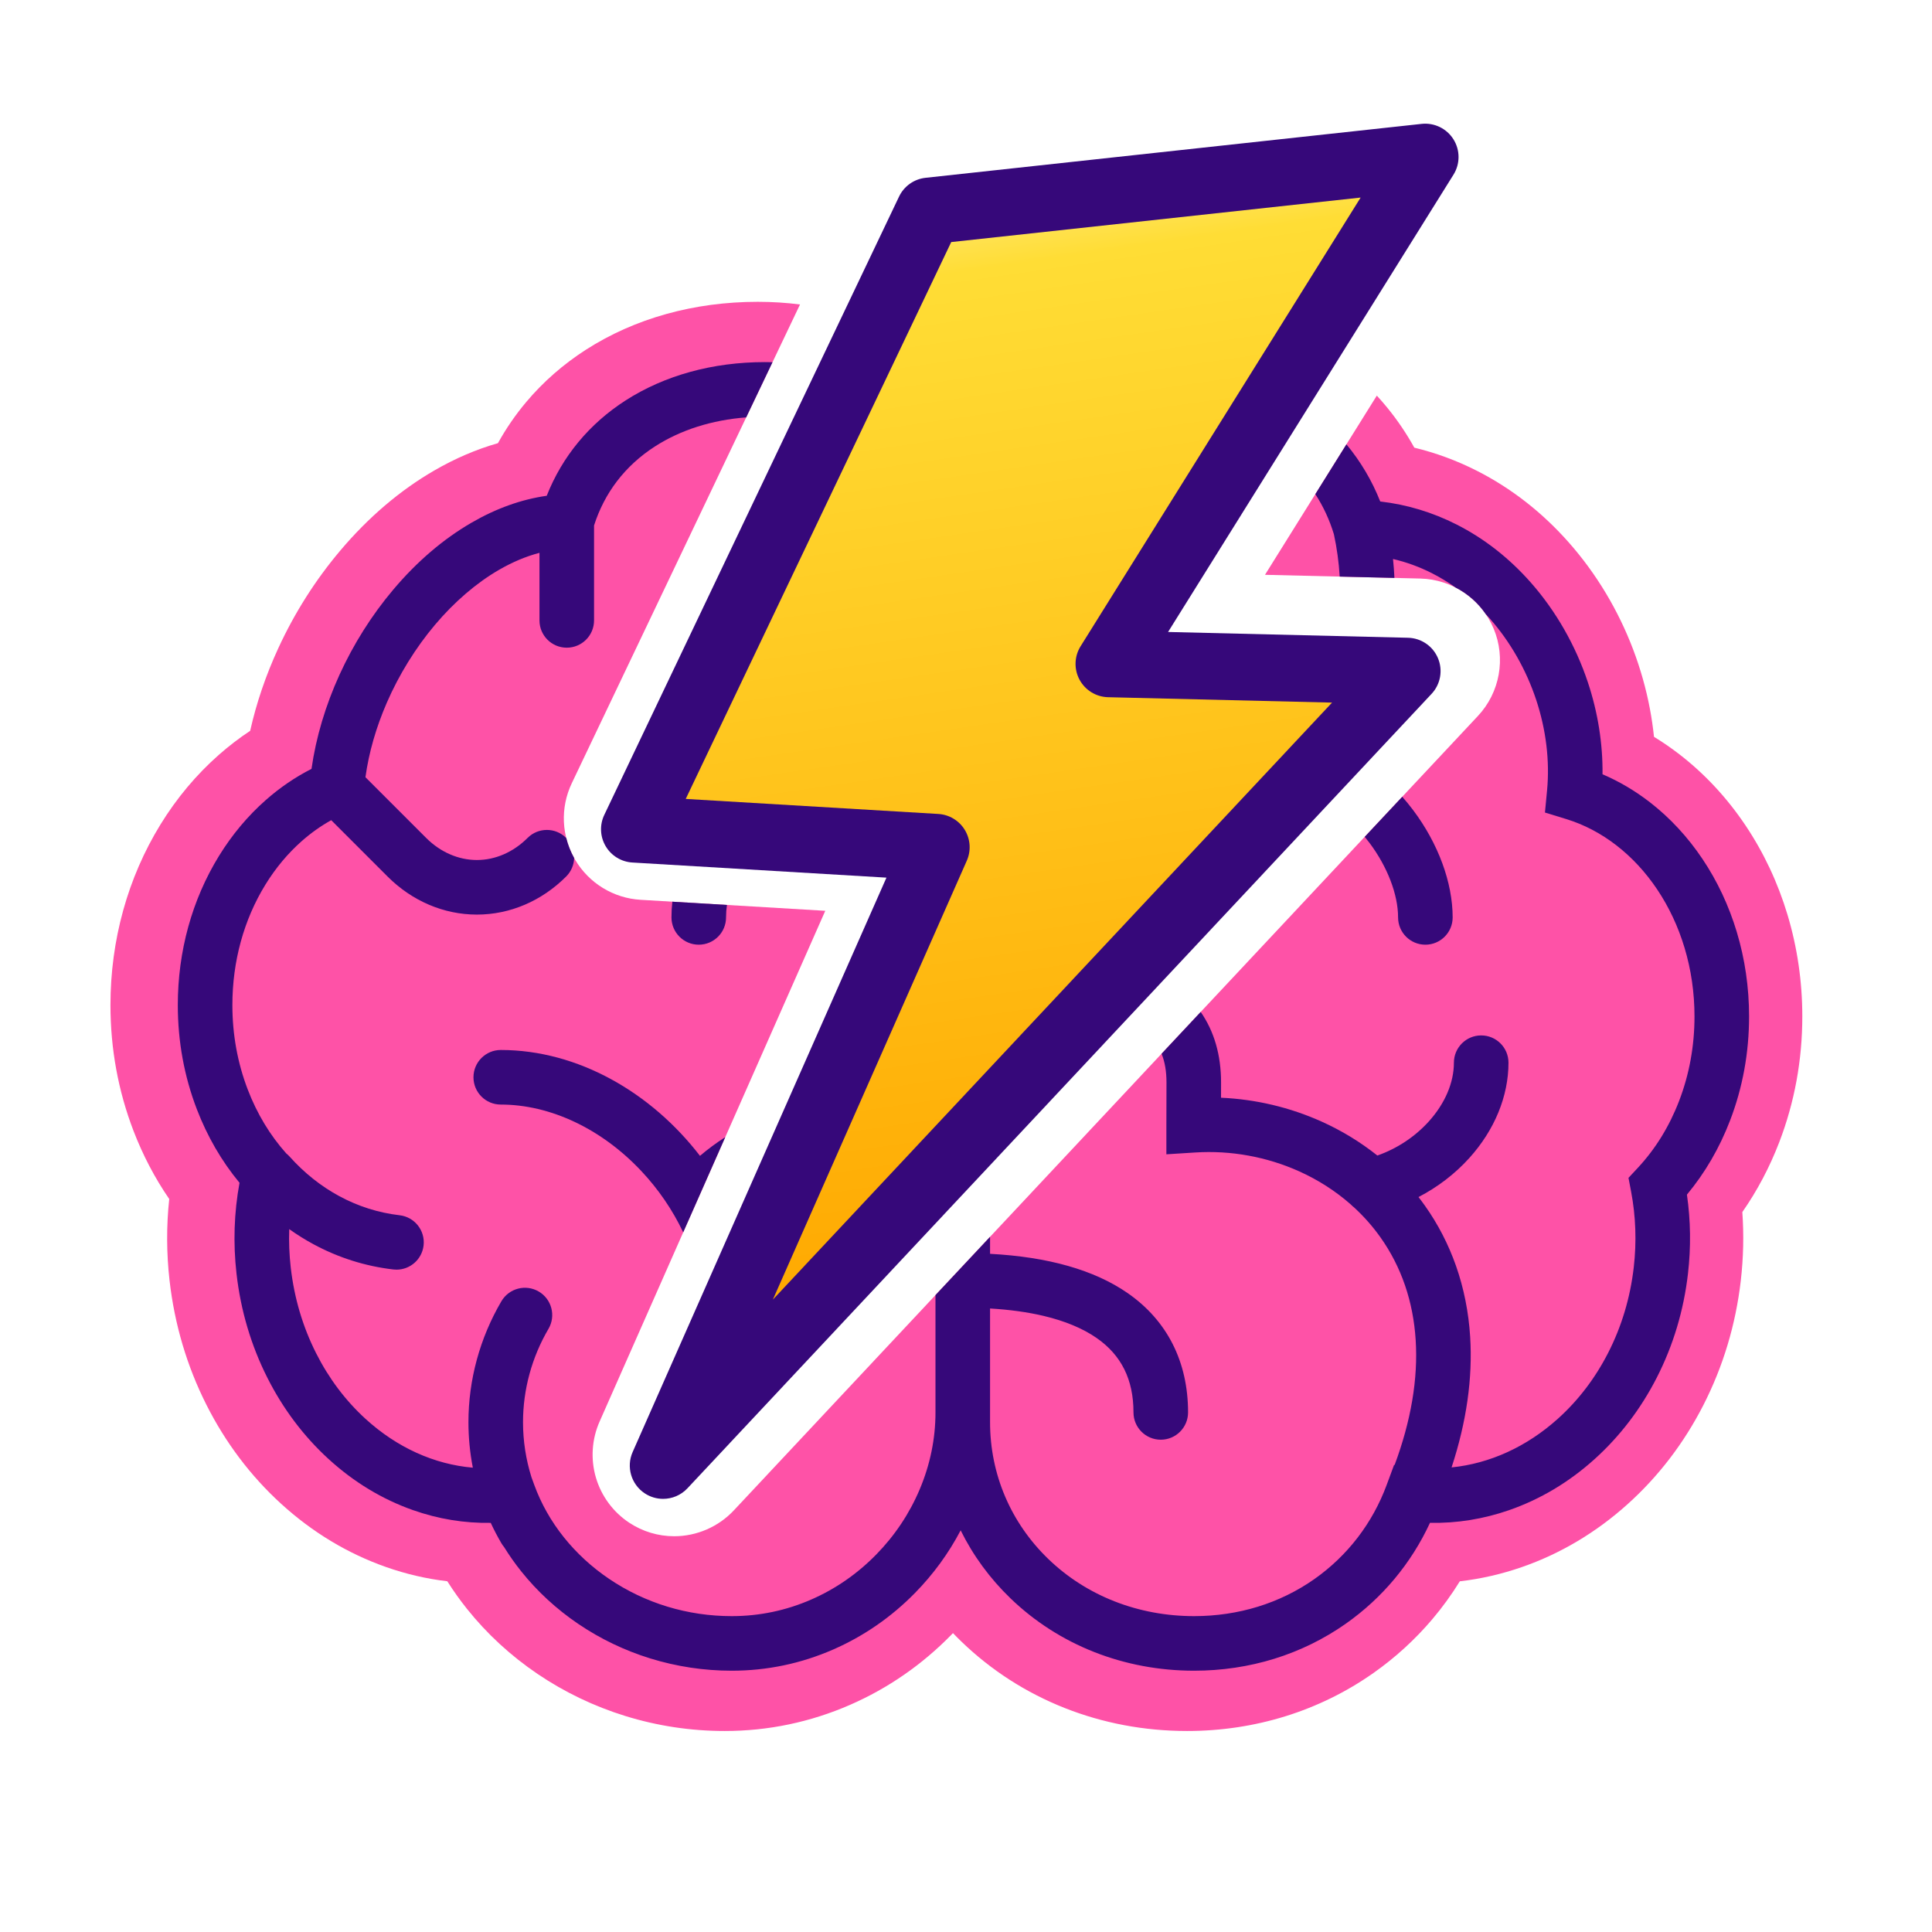
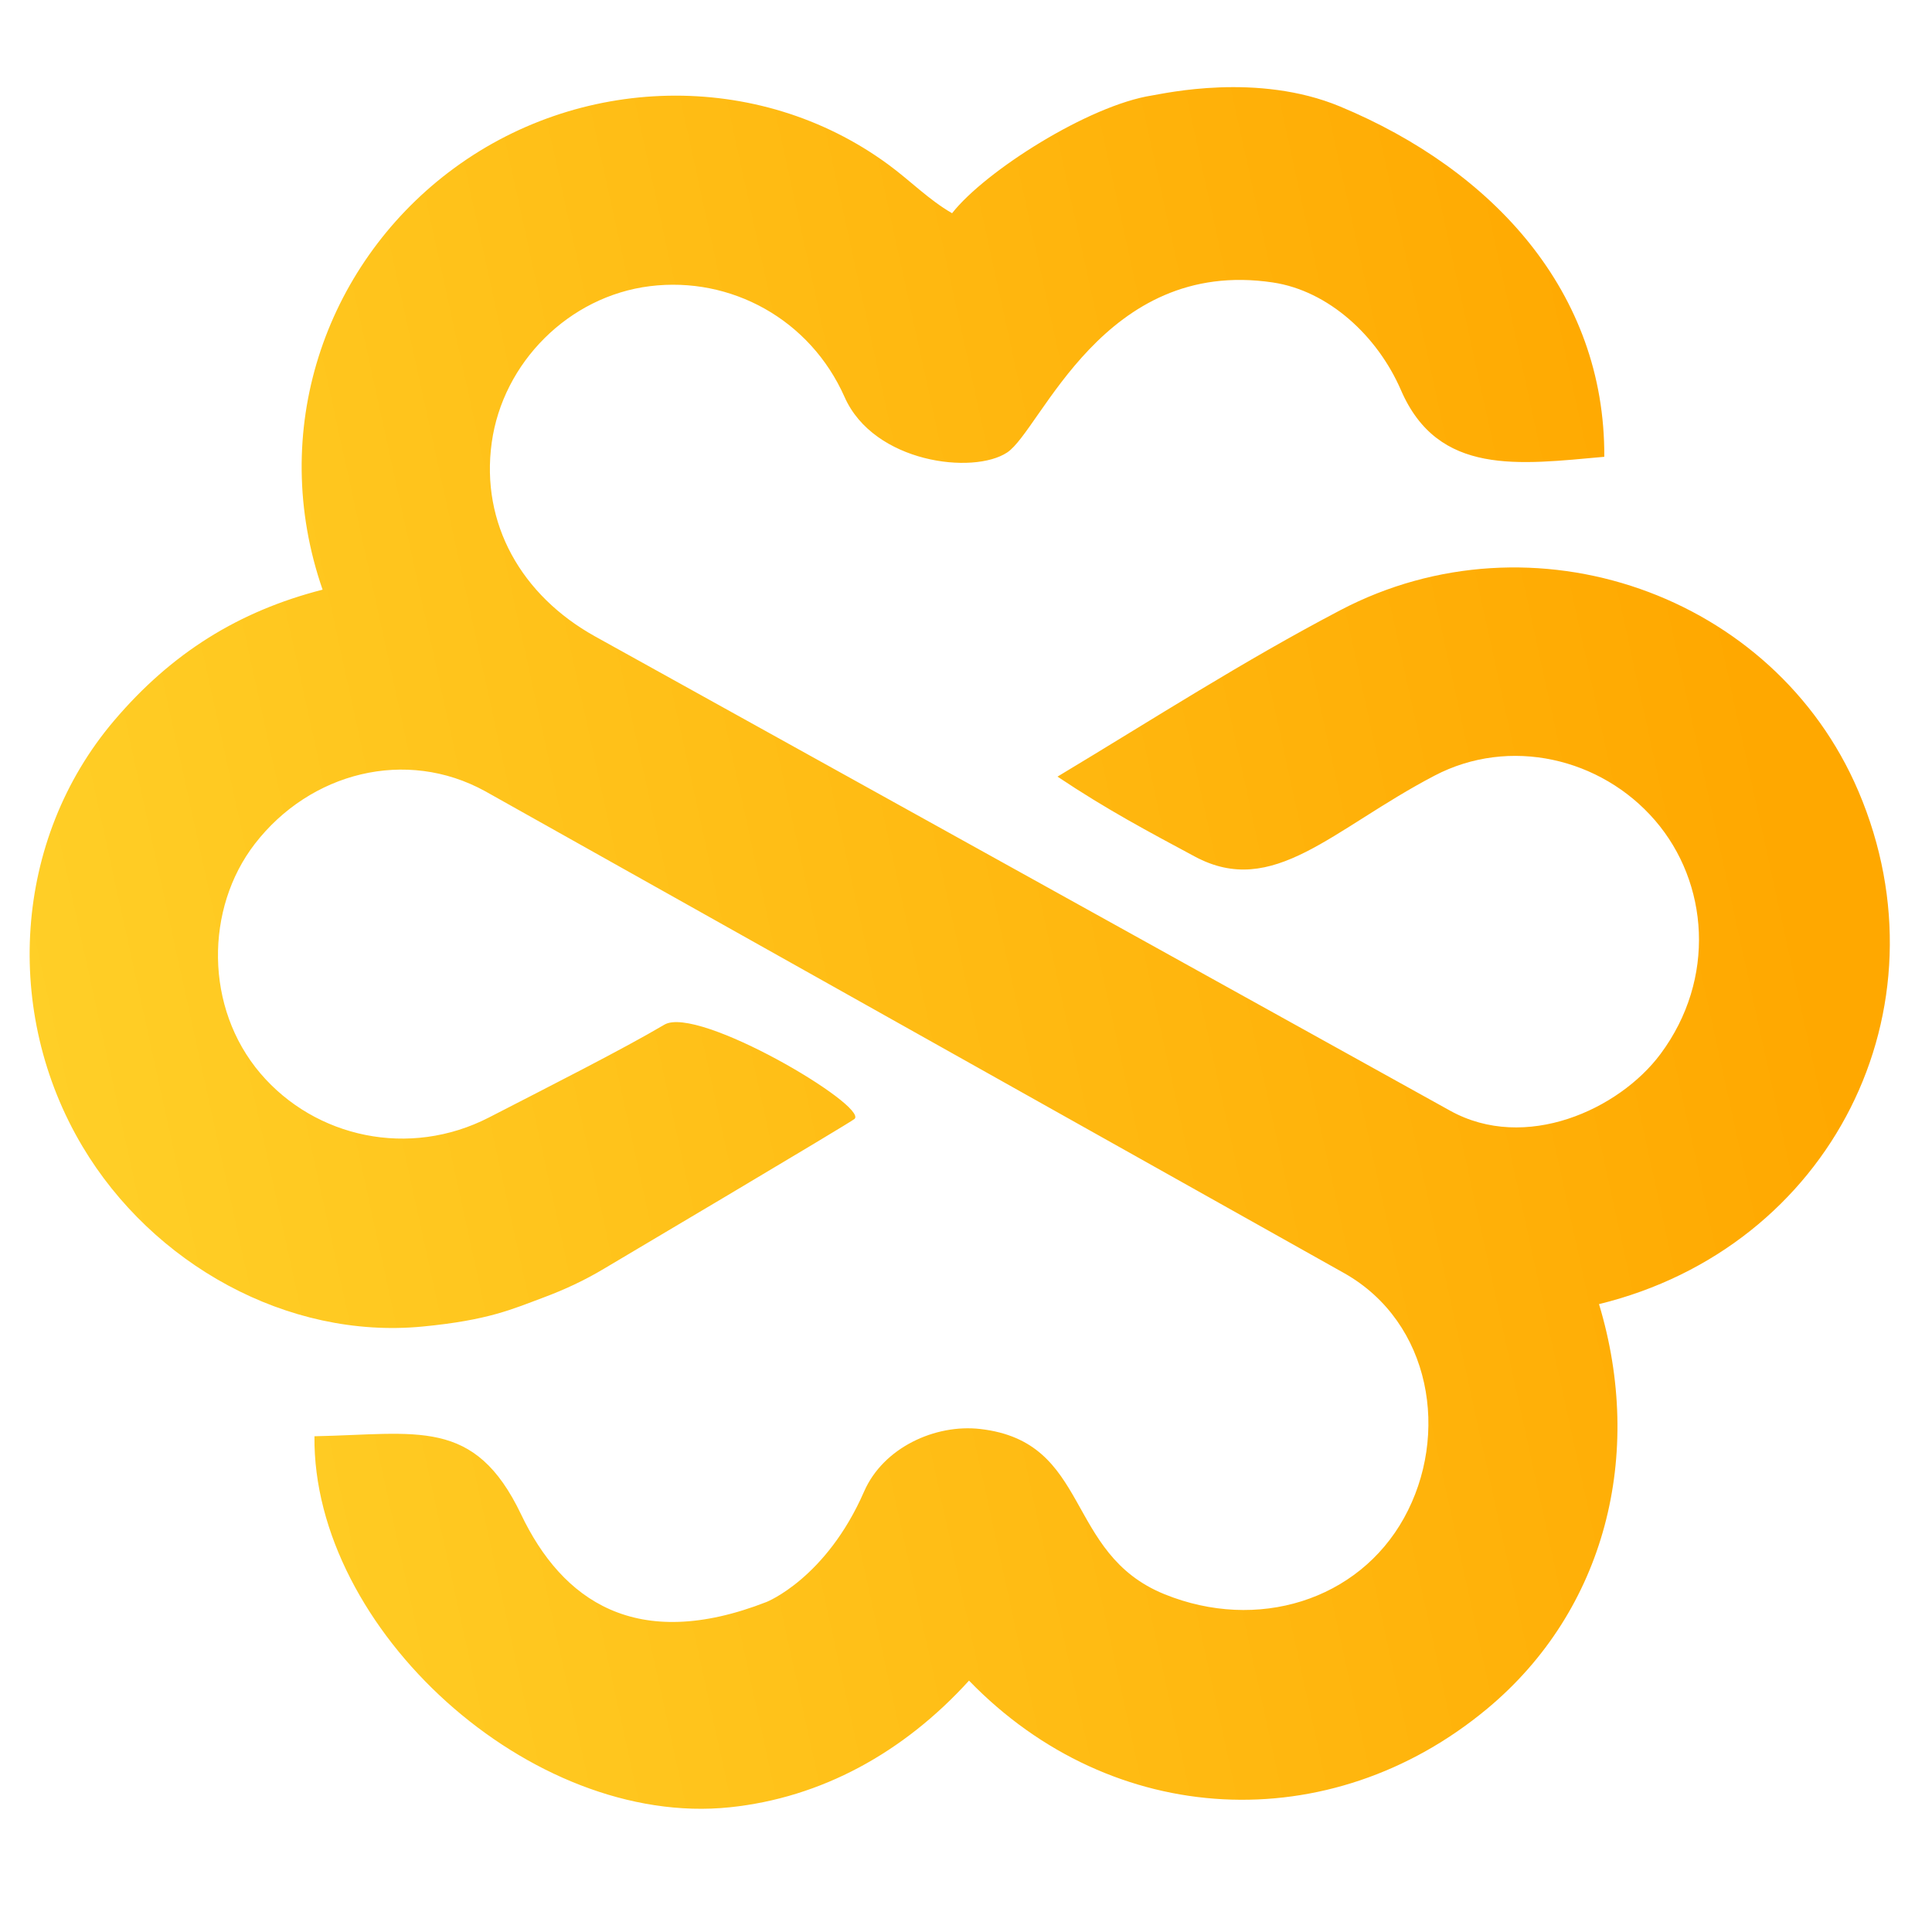
- <svg xmlns="http://www.w3.org/2000/svg" viewBox="0 0 4000 4000">
-   <linearGradient id="a" gradientTransform="matrix(1 0 0 -1 0 4000)" gradientUnits="userSpaceOnUse" x1="1971.38" x2="2302.654" y1="3626.858" y2="1354.352">
-     <stop offset="0" stop-color="#ffea83" />
-     <stop offset=".083" stop-color="#ffdd35" />
-     <stop offset="1" stop-color="#ffa800" />
-   </linearGradient>
-   <path d="m3731.484 2104.359c0-72.011-10.326-142.863-30.69-210.589-19.964-66.397-49.178-128.548-86.83-184.724-38.171-56.954-84.064-106.376-136.404-146.892-17.126-13.256-34.877-25.493-53.143-36.644-2.007-19.299-4.825-38.596-8.444-57.786-7.874-41.748-19.583-83.231-34.804-123.296-15.252-40.147-34.119-79.109-56.079-115.8-22.349-37.345-48.056-72.593-76.403-104.765-55.359-62.825-119.723-113.072-191.306-149.346-41.411-20.984-84.668-36.941-129.201-47.693-16.208-29.306-34.995-57.078-56.185-83.021-6.893-8.439-14.049-16.672-21.437-24.709l-231.534 370.98 321.61 7.75c66.488 1.603 126.066 42.27 151.784 103.604 25.718 61.339 12.956 132.337-32.511 180.878l-1540.637 1644.835c-31.83 33.982-76.797 53.472-123.372 53.472-33.234.003-65.469-9.696-93.211-28.047-33.24-21.985-57.724-55.16-68.938-93.409-11.213-38.248-8.517-79.391 7.592-115.849l467.309-1057.595-382.31-22.756c-56.218-3.347-106.87-34.298-135.497-82.796-28.625-48.5-31.247-107.8-7.013-158.633l472.528-991.156c-28.651-3.662-57.893-5.504-87.615-5.504-131.539 0-254.441 34.248-355.416 99.04-47.116 30.233-88.836 66.778-124 108.621-22.173 26.384-41.701 54.826-58.387 85.001-44.658 12.741-88.779 31.663-131.759 56.548-71.073 41.152-136.684 97.07-195.01 166.201-51.263 60.759-94.356 128.709-128.082 201.962-25.763 55.957-45.239 113.219-58.145 170.856-22.533 14.902-44.193 31.492-64.769 49.622-46.596 41.056-87.266 89.582-120.882 144.228-67.782 110.189-103.61 239.499-103.61 373.949 0 90.351 16.048 177.944 47.697 260.347 19.419 50.561 44.226 97.863 73.994 141.163-5.969 55.812-5.758 112.354.661 168.698 10.334 90.795 35.998 177.354 76.276 257.266 39.527 78.42 91.479 147.316 154.414 204.774 64.656 59.03 137.75 103.148 217.252 131.129 41.56 14.628 84.094 24.517 127.075 29.576.18.245.36.49.542.734 12.325 19.446 25.857 38.419 40.279 56.473 41.251 51.64 90.41 96.94 146.109 134.643 55.716 37.713 116.775 67.001 181.484 87.051 66.6 20.636 135.894 31.1 205.954 31.1 90.059 0 177.544-18.288 260.025-54.356 78.13-34.166 148.363-82.736 208.749-144.358 1.288-1.314 2.566-2.63 3.843-3.954 5.758 6.003 11.644 11.906 17.651 17.703 123.612 119.276 289.438 184.964 466.933 184.964 140.784 0 274.194-41.493 385.809-119.993 45.383-31.918 86.476-69.462 122.138-111.59 20.845-24.624 39.841-50.822 56.819-78.333 43.398-5.003 86.351-14.832 128.324-29.395 80.189-27.823 153.969-71.738 219.292-130.524 63.779-57.398 116.454-126.271 156.562-204.705 40.954-80.089 67.051-166.867 77.566-257.924 5.464-47.336 6.524-94.902 3.188-141.955 30.869-44.265 56.504-92.764 76.461-144.726 31.652-82.406 47.701-170 47.701-260.347z" fill="#fe52a7" />
-   <path d="m1372.911 3034.229 565.645-1280.144-625.186-37.213 610.301-1280.144 1027.092-111.64-654.958 1049.42 617.744 14.885z" fill="url(#a)" />
-   <g fill="#36087a">
-     <path d="m1372.884 3103.23c-13.156 0-26.395-3.75-38.039-11.452-28.063-18.562-38.646-54.66-25.047-85.438l525.496-1189.28-526.024-31.311c-22.916-1.364-43.652-14.035-55.321-33.804-11.668-19.769-12.742-44.046-2.863-64.768l610.301-1280.145c10.296-21.596 31.043-36.317 54.828-38.902l1027.092-111.641c26.271-2.857 51.851 9.538 65.896 31.912 14.045 22.375 14.082 50.805.095 73.217l-590.924 946.821 496.838 11.972c27.188.655 51.456 17.22 61.972 42.301s5.317 54-13.274 73.848l-1540.638 1644.835c-13.458 14.368-31.837 21.833-50.387 21.833v.002zm46.861-1449.149 522.911 31.125c22.564 1.344 43.04 13.654 54.81 32.952s13.34 43.138 4.204 63.813l-401.53 908.725 1157.735-1236.035-463.731-11.174c-24.771-.597-47.319-14.43-59.076-36.241s-10.916-48.251 2.203-69.271l579.768-928.946-847.646 92.136-549.646 1152.917h-.002z" />
-     <path d="m1446.714 1955.886c31.204 0 56.5-25.296 56.5-56.5 0-8.833.631-17.43 1.867-25.79l-113.052-6.729c-1.198 10.67-1.815 21.515-1.815 32.519 0 31.204 25.296 56.5 56.5 56.5z" />
-     <path d="m2835.357 1745.053c37.082 49.301 59.221 106.995 59.221 154.333 0 31.204 25.296 56.5 56.5 56.5s56.5-25.296 56.5-56.5c0-72.038-29.857-153.047-81.915-222.258-7.195-9.566-14.692-18.737-22.454-27.524l-77.709 82.965c3.352 4.052 6.643 8.211 9.857 12.485z" />
-     <path d="m3621.276 2104.359c0-59.829-8.547-118.588-25.403-174.646-16.38-54.477-40.262-105.338-70.98-151.172-30.693-45.796-67.408-85.39-109.123-117.68-30.677-23.747-63.475-43.088-97.924-57.78.713-63.166-9.599-128.244-30.375-190.575-25.398-76.194-66.141-147.469-117.82-206.119-44.844-50.892-96.683-91.442-154.075-120.525-49.995-25.334-102.972-41.289-157.949-47.613-17.112-43.245-40.668-82.958-70.021-118.288l-64.335 103.082c16.47 25.458 29.391 53.283 38.418 83.036 6.242 28.777 10.246 58.143 12.028 87.723l113.292 2.73c-.608-13.097-1.573-26.166-2.913-39.184 27.685 6.435 54.564 16.22 80.401 29.312 16.911 8.569 33.235 18.472 48.918 29.644 25.001 12.787 46.664 31.701 62.722 55.198 2.94 3.149 5.858 6.332 8.73 9.592 41.759 47.392 74.748 105.189 95.401 167.147 20.702 62.104 28.572 127.165 22.763 188.146l-4.371 45.875 44.06 13.504c36.839 11.291 71.789 29.611 103.88 54.452 32.098 24.846 60.502 55.542 84.425 91.236 24.444 36.471 43.499 77.114 56.635 120.798 13.68 45.495 20.616 93.307 20.616 142.106 0 61.083-10.729 119.986-31.888 175.075-20.246 52.714-48.935 99.227-85.267 138.247l-19.508 20.951 5.356 28.121c9.786 51.386 11.645 104.328 5.524 157.354-7.242 62.713-25.094 122.239-53.058 176.927-26.836 52.48-61.795 98.306-103.906 136.203-64.711 58.236-140.946 92.822-220.19 100.886 30.974-94.272 43.903-185.061 38.459-270.781-3.251-51.187-13.144-100.573-29.403-146.788-15.579-44.281-37.109-85.988-63.992-123.961-4.373-6.177-8.902-12.245-13.556-18.219 39.574-20.461 75.535-47.933 105.28-80.891 52.247-57.891 81.021-127.949 81.021-197.271 0-31.204-25.296-56.5-56.5-56.5s-56.5 25.296-56.5 56.5c0 41.301-18.435 84.473-51.907 121.562-28.771 31.877-65.925 56.368-106.584 70.623-34.909-27.828-73.677-51.508-115.439-70.295-65.515-29.473-136.514-46.219-208.202-49.369.037-12.23.066-23.68.066-31.724 0-56.804-14.369-105.984-42.184-145.871l-80.984 86.462c6.84 16.948 10.168 36.619 10.168 59.41 0 11.175-.059 29.229-.114 46.688-.054 16.734-.104 32.541-.104 41.99v60.177l60.058-3.789c73.478-4.63 147.803 8.879 214.938 39.08 39.513 17.775 75.555 40.992 106.947 68.658 2.141 2.276 4.461 4.363 6.932 6.246 20.348 18.778 38.615 39.478 54.438 61.828 43.261 61.106 67.771 132.642 72.85 212.617 5.091 80.16-9.576 166.98-43.62 258.584l-1.123-.124-15.314 41.4c-29.327 79.278-81.104 146.695-149.735 194.963-71.346 50.178-157.447 76.7-248.995 76.7-115.566 0-222.745-42.006-301.791-118.28-77.794-75.066-120.637-175.62-120.637-283.138v-235.531c41.105 2.439 78.465 7.625 111.538 15.518 43.855 10.466 80.477 25.739 108.845 45.396 51.52 35.699 76.564 86.159 76.564 154.263 0 31.204 25.296 56.5 56.5 56.5s56.5-25.296 56.5-56.5c0-104.926-43.296-190.387-125.206-247.144-68.724-47.619-164.344-74.843-284.741-81.194v-35.197l-113 120.643v242.892c0 54.446-11.008 108.08-32.719 159.412-21.245 50.231-51.573 95.657-90.142 135.016-38.958 39.755-84.1 71.015-134.173 92.911-52.25 22.849-107.676 34.434-164.739 34.434-91.567 0-179.442-26.721-254.126-77.273-35.834-24.256-67.327-53.234-93.605-86.131-26.467-33.131-47.013-69.473-61.07-108.015l-5.88-16.124c-11.544-36.802-17.51-75.209-17.51-113.875 0-67.65 18.227-134.507 52.711-193.341 15.779-26.921 6.747-61.536-20.174-77.314-26.92-15.781-61.535-6.747-77.314 20.174-44.632 76.148-68.223 162.763-68.223 250.481 0 31.644 3.087 63.143 9.109 94.063-79.946-6.882-157.049-41.625-222.261-101.162-41.488-37.878-75.938-83.695-102.393-136.182-27.591-54.741-45.205-114.336-52.352-177.133-3.025-26.554-4.061-53.078-3.12-79.43 16.15 11.494 32.905 21.964 50.242 31.321 51.709 27.904 107.315 45.468 165.274 52.201 2.215.258 4.414.383 6.591.383 28.287 0 52.708-21.204 56.052-49.984 3.601-30.995-18.606-59.042-49.602-62.643-43.666-5.074-85.604-18.33-124.65-39.401-38.106-20.564-72.816-48.18-103.167-82.079-2.14-2.39-4.444-4.542-6.869-6.48-33.696-37.732-60.494-82.127-79.69-132.107-21.158-55.088-31.885-113.992-31.885-175.077 0-90.428 23.636-176.648 68.352-249.34 21.245-34.536 46.661-64.95 75.543-90.399 19.083-16.815 39.426-31.21 60.761-43.057l116.62 116.625c50.688 50.691 116.194 78.687 184.454 78.831h.526c68.35 0 133.961-27.978 184.799-78.815 10.627-10.628 16.121-24.436 16.51-38.361-7.322-13.162-12.762-27.066-16.318-41.34-.066-.066-.126-.136-.192-.202-22.065-22.064-57.839-22.064-79.903 0-29.49 29.49-66.732 45.719-104.902 45.719-.093 0-.189 0-.283 0-38.164-.08-75.377-16.321-104.785-45.731l-125.697-125.703c7.081-51.151 21.942-102.985 44.321-154.449 25.214-57.982 59.666-113.666 99.629-161.033 40.017-47.431 85.803-86.764 132.405-113.747 28.053-16.243 56.125-28.037 83.949-35.313v139.885c0 31.204 25.296 56.5 56.5 56.5s56.5-25.296 56.5-56.5v-196.514c10.724-33.589 26.63-64.343 47.354-91.508 21.429-28.088 48.046-52.438 79.113-72.373 53.109-34.078 117.682-54.513 188.526-59.919l54.46-114.234c-5.313-.145-10.647-.224-16.005-.224-107.593 0-207.184 27.412-288.005 79.272-75.35 48.349-131.272 116.105-163.422 197.487-52.245 7.378-104.419 26.022-155.59 55.65-58.578 33.917-113.134 80.572-162.15 138.669-90.002 106.675-150.649 240.239-169.255 371.062-33.599 17.092-65.316 38.715-94.625 64.541-37.299 32.865-69.963 71.885-97.085 115.976-55.676 90.508-85.104 197.202-85.104 308.547 0 74.989 13.255 147.524 39.398 215.592 21.729 56.576 51.4 107.697 88.377 152.338-11.328 61.769-13.428 124.927-6.226 188.152 8.662 76.101 30.101 148.507 63.72 215.209 32.665 64.808 75.431 121.592 127.11 168.773 52.208 47.664 110.928 83.183 174.531 105.568 52.533 18.489 106.49 27.317 160.966 26.389 6.665 14.358 14.018 28.436 22.066 42.169 1.667 2.845 3.546 5.488 5.602 7.925 10.682 17.28 22.472 34.019 35.347 50.137 33.393 41.802 73.28 78.536 118.552 109.181 45.538 30.824 95.486 54.775 148.457 71.188 54.627 16.926 111.491 25.508 169.012 25.508 72.741 0 143.399-14.77 210.013-43.899 63.403-27.726 120.467-67.21 169.607-117.355 37.897-38.673 69.488-82.042 94.268-129.351 25.845 52.291 60.432 99.512 103.056 140.641 100.221 96.706 235.265 149.965 380.256 149.965 114.94 0 223.521-33.636 314.001-97.271 75.849-53.345 135.521-124.98 174.362-208.854 55.422 1.046 110.351-7.74 163.812-26.29 64.376-22.336 123.829-57.791 176.708-105.379 52.406-47.163 95.783-103.939 128.925-168.752 34.136-66.757 55.905-139.231 64.702-215.413 6.341-54.936 5.615-109.875-2.138-163.714 37.39-44.892 67.36-96.374 89.265-153.403 26.145-68.068 39.4-140.604 39.4-215.591z" />
-     <path d="m980.267 2230.384c0 31.204 25.296 56.5 56.5 56.5 102.515 0 208.419 49.988 290.559 137.148 36.033 38.236 65.42 81.492 87.183 127.376l87.12-197.167c-18.601 12.011-36.109 24.965-52.416 38.801-100.715-130.948-252.498-219.158-412.446-219.158-31.204 0-56.5 25.296-56.5 56.5z" />
-   </g>
+ <svg xmlns="http://www.w3.org/2000/svg" id="Layer_1" data-name="Layer 1" viewBox="0 0 256 256">
+   <defs>
+     <style>
+       .cls-1 {
+         fill: url(#linear-gradient);
+       }
+     </style>
+     <linearGradient id="linear-gradient" x1="-101.884" y1="175.742" x2="234.759" y2="101.957" gradientUnits="userSpaceOnUse">
+       <stop offset="0" stop-color="#ffea83" />
+       <stop offset=".083" stop-color="#ffdd35" />
+       <stop offset="1" stop-color="#ffa800" />
+     </linearGradient>
+   </defs>
+   <path class="cls-1" d="M59.45,22.823c-16.417,12.521-23.989,34.294-16.705,55.31-11.127,2.853-20.005,8.387-27.63,17.357-13.39,15.753-14.727,38.731-4.186,56.422,9.283,15.581,27.157,25.578,45.052,23.863,8.772-.841,11.951-2.327,16.092-3.87,2.753-1.026,5.419-2.272,7.939-3.782,0,0,32.816-19.445,33.23-19.869,1.724-1.769-20.773-15.1-25.208-12.48-5.599,3.308-15.326,8.219-23.224,12.288-10.555,5.438-23.027,2.703-30.299-5.825-7.407-8.686-7.349-21.876-.74-30.426,7.323-9.474,20.025-12.748,30.529-6.963l113.853,63.873c11.517,6.531,13.985,21.43,7.878,32.432-6.068,10.93-19.442,15.07-31.722,10.092-13.341-5.408-9.671-20.2-24.417-21.896-5.978-.688-12.859,2.474-15.395,8.285-5.022,11.51-12.922,14.634-12.922,14.634-17.3,6.753-27.093-.218-32.525-11.596-6.179-12.94-13.757-10.627-27.384-10.361-.26,25.571,28.643,51.926,55.054,49.163,12.086-1.265,22.985-7.21,31.68-16.784,19.016,19.643,47.856,21.046,68.673,3.713,15.676-13.053,20.822-33.689,14.804-53.6,30.741-7.515,46.651-39.122,34.377-67.948-11.143-26.168-43.18-37.37-68.657-24-13.003,6.824-24.58,14.302-37.474,22.051,6.575,4.401,12.145,7.338,18.185,10.585,10.397,5.59,18.153-3.582,31.777-10.714,9.937-5.202,22.065-2.361,29.218,5.93,7.113,8.244,8.116,21,.734,30.937-5.489,7.389-17.927,13.05-27.882,7.531l-113.322-62.857c-9.739-5.418-15.162-14.938-13.678-25.66,1.469-10.618,10.214-19.41,20.979-20.741,10.692-1.322,21.206,4.374,25.78,14.697,3.875,8.744,17.065,10.312,21.545,7.339,4.509-2.992,12.717-25.897,35.212-22.523,7.352,1.103,13.841,7.056,16.967,14.271,4.939,11.401,15.621,9.839,26.939,8.827.114-21.865-14.785-38.001-35.009-46.415-10.947-4.554-23.311-1.714-24.908-1.465-8.394,1.305-22.121,10.018-26.506,15.606-3.152-1.828-5.468-4.267-8.495-6.485-17.203-12.601-41.121-11.976-58.207,1.055Z" />
</svg>
